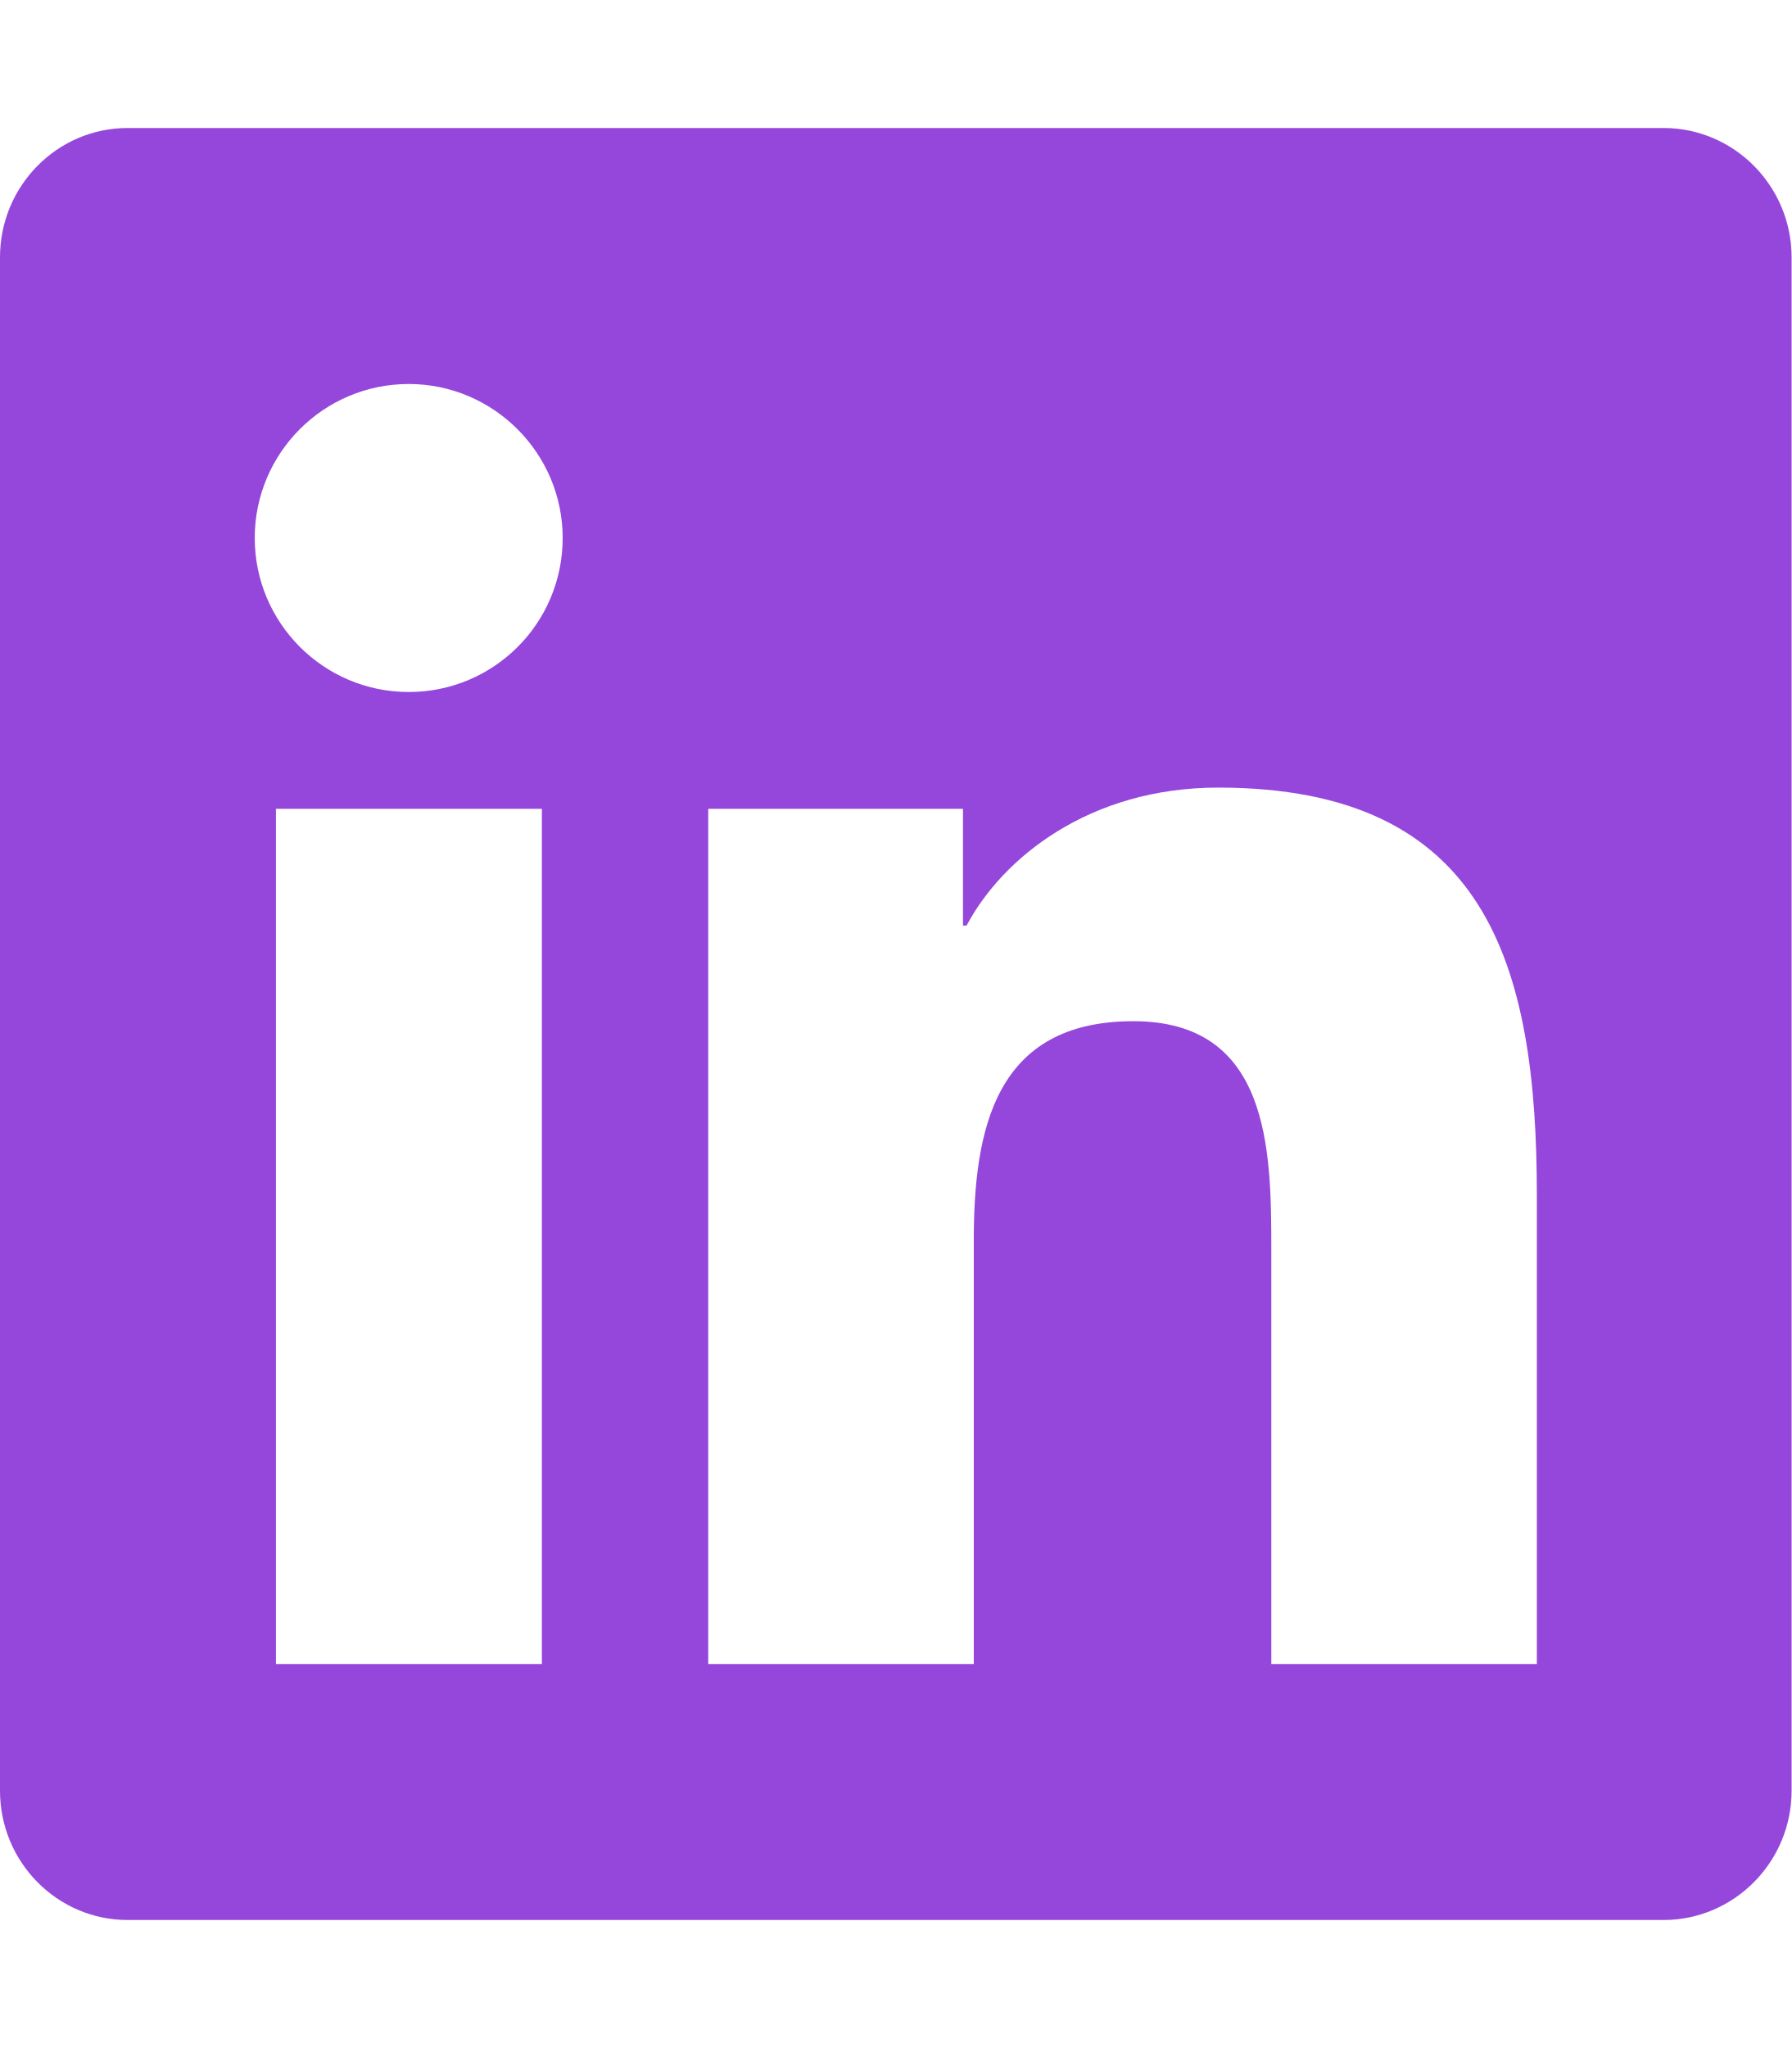
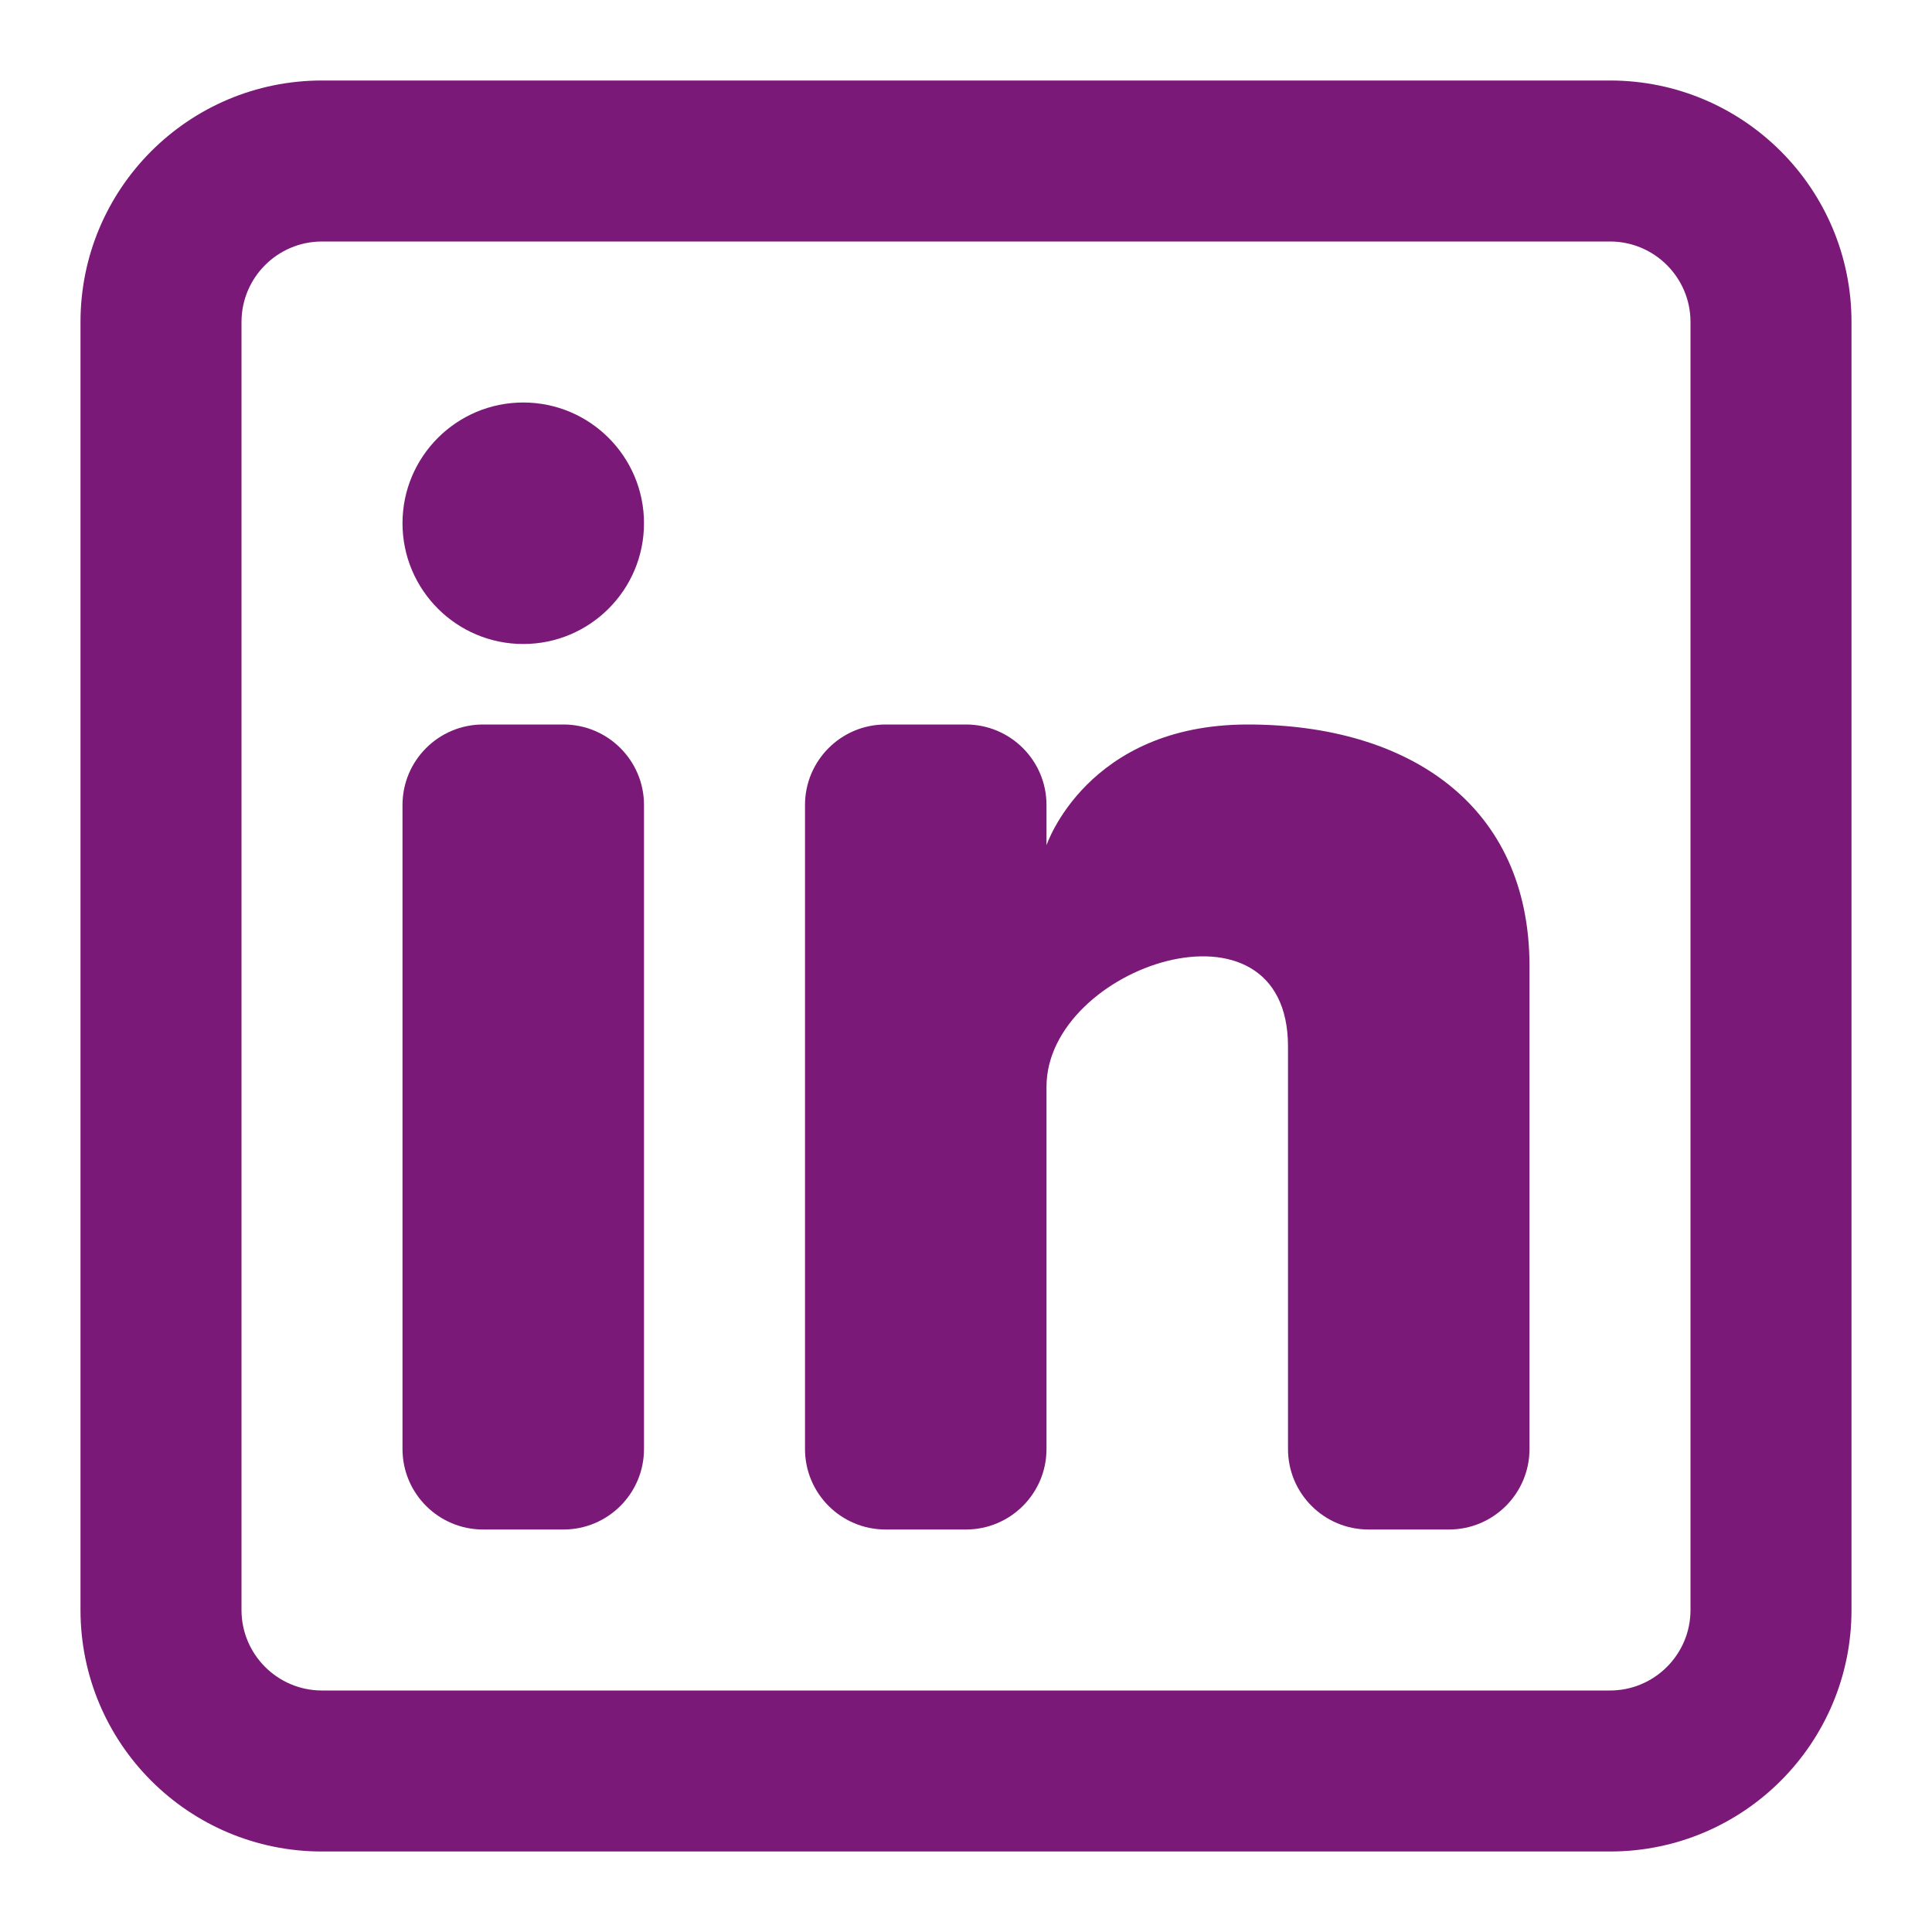
- <svg xmlns="http://www.w3.org/2000/svg" viewBox="0 0 448 512">
-   <path fill="#9647db" d="M416 32H31.9C14.3 32 0 46.5 0 64.3v383.4C0 465.5 14.3 480 31.9 480H416c17.6 0 32-14.5 32-32.3V64.3c0-17.8-14.4-32.3-32-32.3zM135.4 416H69V202.2h66.5V416zm-33.2-243c-21.3 0-38.5-17.3-38.5-38.5S80.9 96 102.2 96c21.2 0 38.5 17.3 38.5 38.5 0 21.3-17.2 38.5-38.5 38.5zm282.1 243h-66.4V312c0-24.8-.5-56.7-34.5-56.7-34.6 0-39.9 27-39.9 54.9V416h-66.4V202.2h63.7v29.2h.9c8.9-16.8 30.6-34.5 62.9-34.5 67.2 0 79.7 44.3 79.7 101.9V416z" />
+ <svg xmlns="http://www.w3.org/2000/svg" viewBox="0 0 24 24" fill="none">
+   <g id="SVGRepo_bgCarrier" stroke-width="0" />
+   <g id="SVGRepo_tracerCarrier" stroke-linecap="round" stroke-linejoin="round" />
+   <g id="SVGRepo_iconCarrier">
+     <path d="M6.5 8C7.328 8 8 7.328 8 6.5C8 5.672 7.328 5 6.5 5C5.672 5 5 5.672 5 6.5C5 7.328 5.672 8 6.5 8Z" fill="#7b1978" />
+     <path d="M5 10C5 9.448 5.448 9 6 9H7C7.552 9 8 9.448 8 10V18C8 18.552 7.552 19 7 19H6C5.448 19 5 18.552 5 18V10Z" fill="#7b1978" />
+     <path d="M11 19H12C12.552 19 13 18.552 13 18V13.5C13 12 16 11 16 13V18C16 18.553 16.448 19 17 19H18C18.552 19 19 18.552 19 18V12C19 10 17.5 9 15.5 9C13.5 9 13 10.5 13 10.5V10C13 9.448 12.552 9 12 9H11C10.448 9 10 9.448 10 10V18C10 18.552 10.448 19 11 19Z" fill="#7b1978" />
+     <path fill-rule="evenodd" clip-rule="evenodd" d="M20 1C21.657 1 23 2.343 23 4V20C23 21.657 21.657 23 20 23H4C2.343 23 1 21.657 1 20V4C1 2.343 2.343 1 4 1H20ZM20 3C20.552 3 21 3.448 21 4V20C21 20.552 20.552 21 20 21H4C3.448 21 3 20.552 3 20V4C3 3.448 3.448 3 4 3H20Z" fill="#7b1978" />
+   </g>
</svg>
